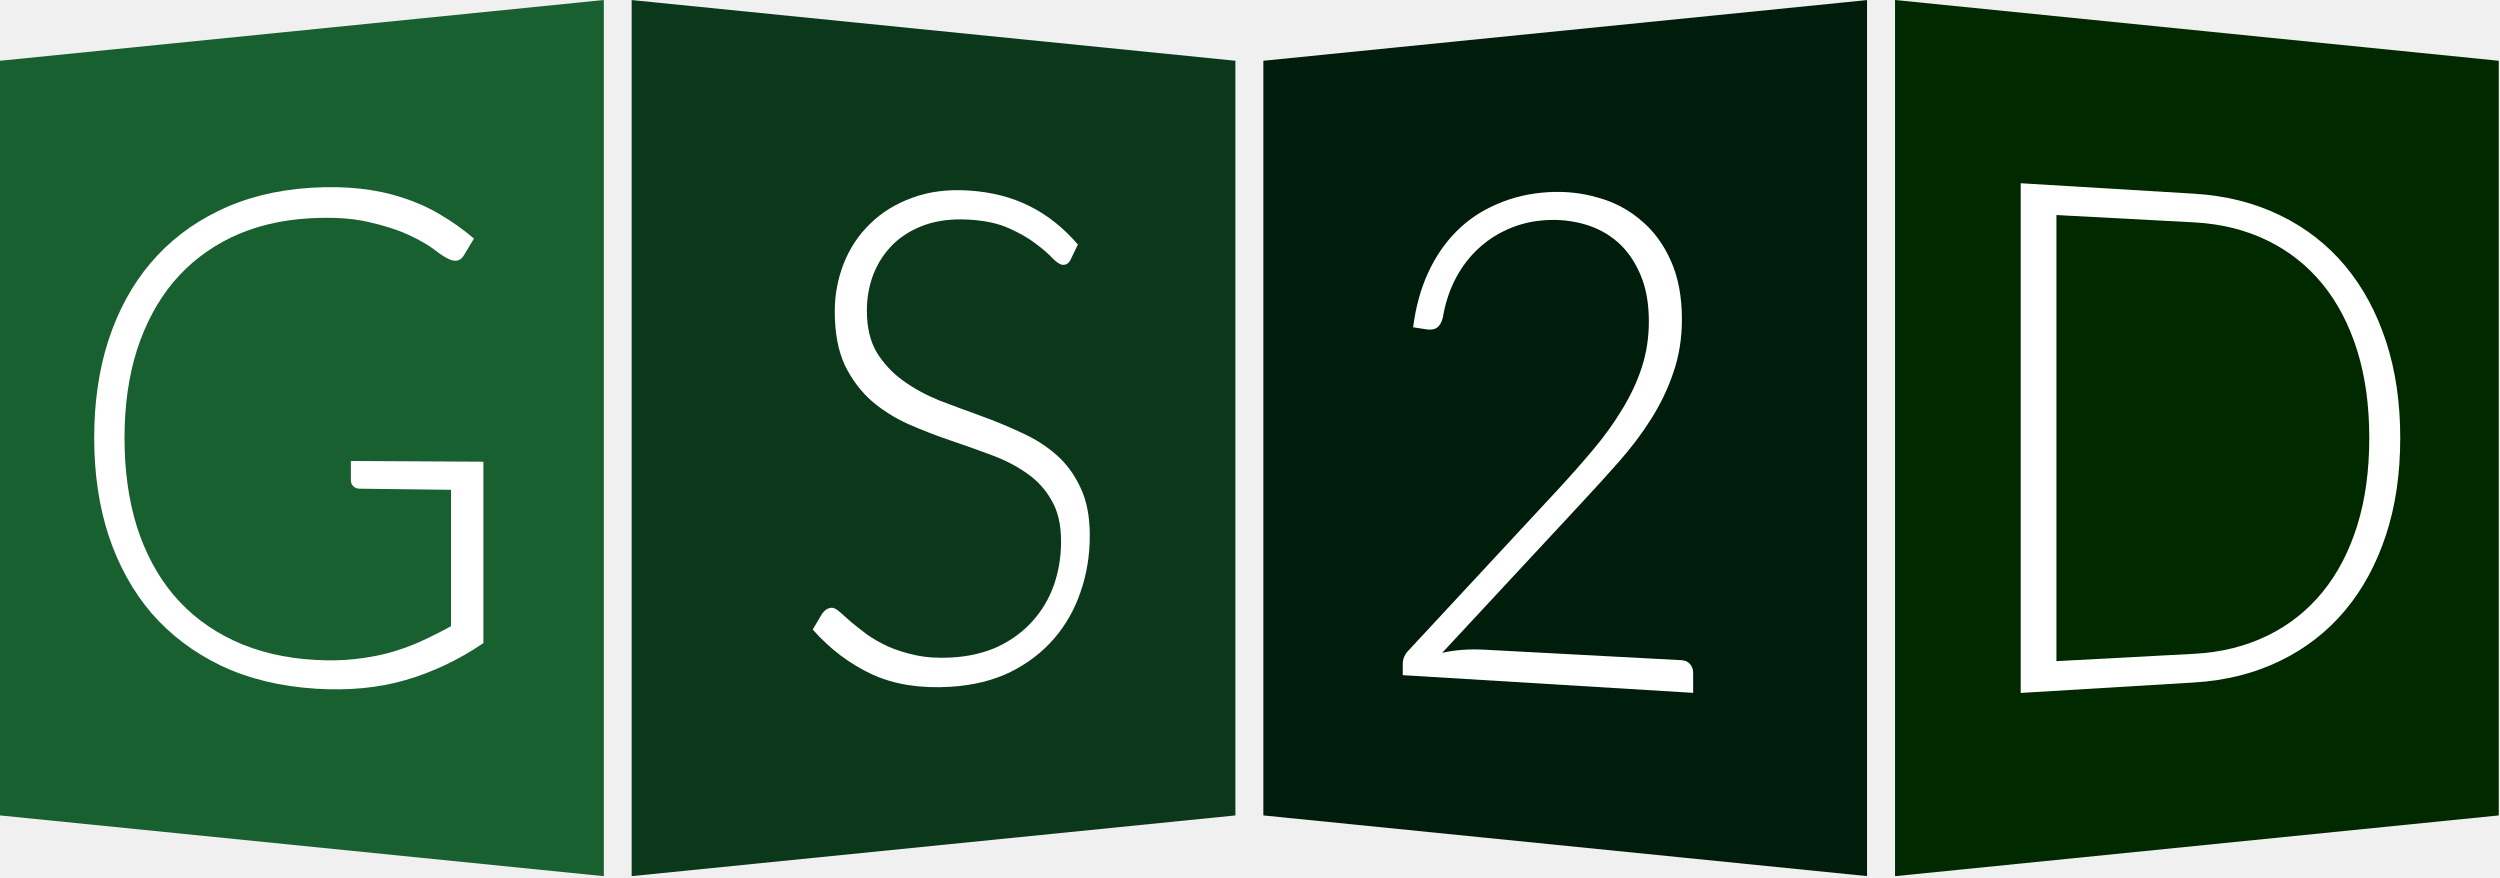
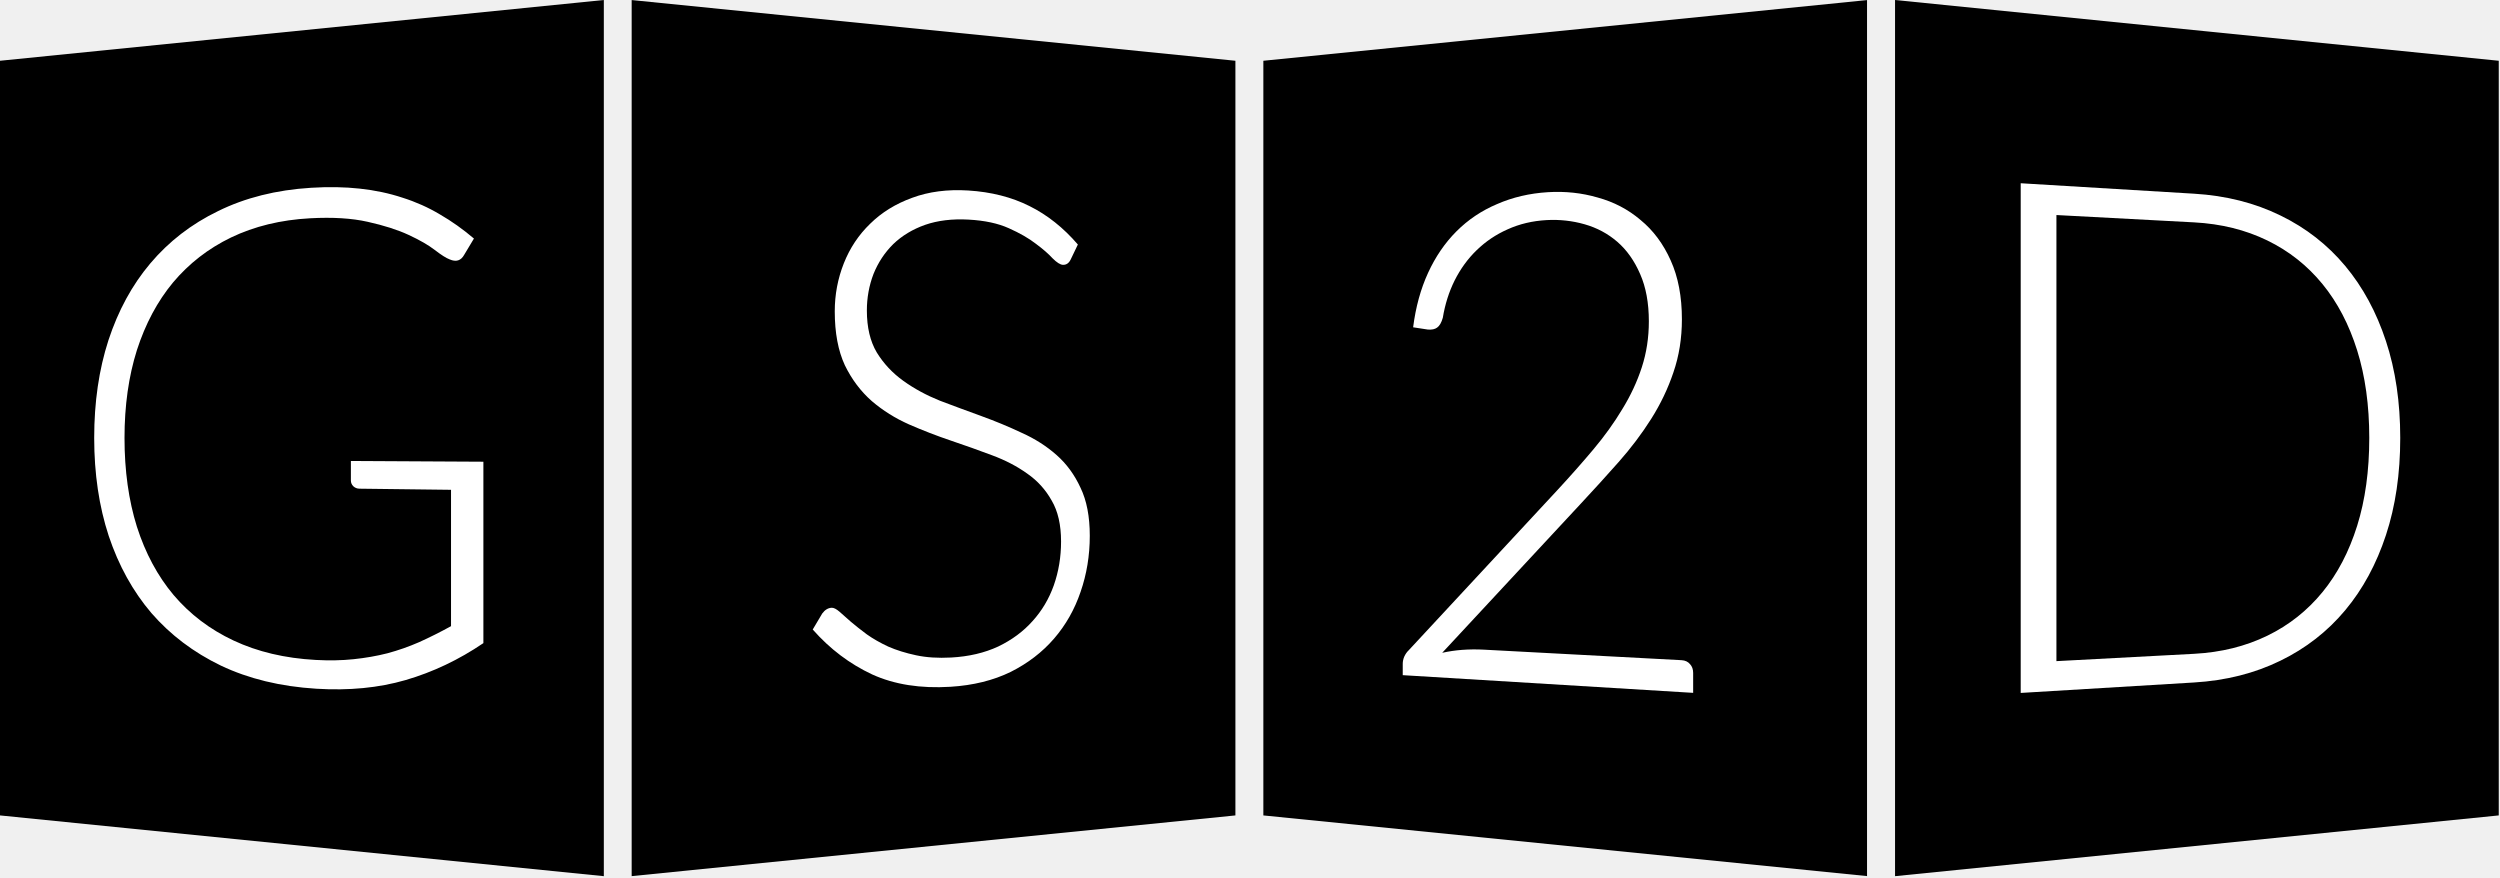
<svg xmlns="http://www.w3.org/2000/svg" width="1362" height="478" viewBox="0 0 1362 478" fill="none">
  <path d="M312.525 40.924H25.702V439.868H312.525V40.924Z" fill="white" />
  <path d="M646.703 37.204H359.88V436.149H646.703V37.204Z" fill="white" />
-   <path d="M1011.17 39.849H724.348V438.794H1011.17V39.849Z" fill="white" />
+   <path d="M1011.17 39.849H724.347V438.794H1011.17V39.849Z" fill="white" />
  <path d="M1331.74 37.017H1044.92V435.962H1331.74V37.017Z" fill="white" />
-   <path d="M0 33.102V444.242L328.964 477.344V0L0 33.102ZM169.499 102.3C179.035 101.712 187.879 101.864 196.013 102.764C204.328 103.663 212.096 105.309 219.305 107.709C226.559 109.996 233.364 113.037 239.71 116.835C246.092 120.525 252.257 124.899 258.202 129.963L252.89 138.821C251.124 142.025 248.479 142.852 244.964 141.31C243.085 140.611 240.396 138.91 236.905 136.214C233.425 133.526 228.659 130.779 222.62 127.978C216.612 125.191 209.176 122.814 200.344 120.847C191.7 118.89 181.224 118.252 168.971 118.916C152.918 119.785 138.577 123.286 125.886 129.377C113.454 135.393 102.927 143.576 94.25 153.914C85.751 164.165 79.205 176.447 74.577 190.774C70.076 205.038 67.835 220.959 67.835 238.582C67.835 256.445 70.076 272.547 74.577 286.931C79.205 301.379 85.858 313.786 94.577 324.17C103.477 334.645 114.346 342.912 127.24 348.958C140.29 355.077 155.173 358.619 171.964 359.535C179.39 359.94 186.272 359.808 192.598 359.136C199.08 358.466 205.237 357.391 211.062 355.907C217.04 354.292 222.803 352.271 228.349 349.84C234.047 347.273 239.836 344.373 245.717 341.136V266.846L195.833 266.232C194.514 266.216 193.376 265.758 192.418 264.858C191.581 263.96 191.161 262.939 191.161 261.797V251.14L263.35 251.542V350.373C249.926 359.49 235.786 366.187 220.96 370.501C206.325 374.759 190.087 376.313 172.316 375.218C152.746 374.012 135.448 369.79 120.325 362.614C105.41 355.414 92.827 345.876 82.499 334.01C72.378 322.142 64.638 308.13 59.226 291.952C53.948 275.86 51.318 258.09 51.318 238.583C51.318 219.075 53.895 201.366 59.067 185.396C64.371 169.223 71.951 155.279 81.852 143.544C91.955 131.573 104.251 122.054 118.814 115.001C133.575 107.729 150.439 103.475 169.499 102.3Z" fill="#196030" />
-   <path d="M344.131 0.029V477.315L673.049 444.243V33.102L344.131 0.029ZM527.477 103.781C540.022 104.554 551.135 107.39 560.855 112.263C570.599 117.098 579.38 124.087 587.222 133.212L583.309 141.378C582.328 143.393 580.909 144.359 579.052 144.277C577.629 144.214 575.767 143.039 573.461 140.746C571.26 138.331 568.226 135.688 564.352 132.814C560.465 129.807 555.558 126.982 549.618 124.337C543.758 121.684 536.444 120.116 527.65 119.638C518.784 119.156 510.894 120.104 504.003 122.498C497.186 124.912 491.395 128.405 486.645 132.981C481.994 137.582 478.403 143.011 475.882 149.265C473.477 155.537 472.27 162.183 472.27 169.192C472.27 178.367 474.078 185.99 477.683 192.049C481.396 198.091 486.229 203.245 492.166 207.507C498.072 211.747 504.707 215.345 512.06 218.301C519.479 221.114 527.019 223.909 534.68 226.686C542.288 229.444 549.618 232.489 556.676 235.82C563.798 239.008 570.103 243.029 575.602 247.881C581.074 252.707 585.43 258.668 588.686 265.766C592.04 272.72 593.714 281.431 593.714 291.918C593.714 302.645 592.04 312.83 588.686 322.492C585.43 332.058 580.636 340.515 574.284 347.873C567.894 355.274 560.021 361.335 550.63 366.05C541.157 370.683 530.228 373.393 517.801 374.159C501.482 375.164 487.239 372.94 475.16 367.431C462.95 361.735 452.141 353.582 442.775 342.955L447.961 334.214C449.438 332.221 451.159 331.187 453.123 331.107C454.226 331.062 455.633 331.775 457.345 333.244C459.054 334.71 461.125 336.542 463.557 338.739C465.984 340.804 468.89 343.097 472.27 345.616C475.641 348 479.54 350.223 483.963 352.284C488.369 354.211 493.407 355.781 499.07 356.994C504.705 358.2 511.07 358.608 518.149 358.223C527.823 357.697 536.389 355.684 543.871 352.198C551.303 348.614 557.513 344.007 562.522 338.381C567.618 332.776 571.479 326.275 574.119 318.869C576.752 311.359 578.066 303.421 578.066 295.042C578.066 285.936 576.369 278.5 572.965 272.721C569.661 266.801 565.238 261.91 559.685 258.051C554.103 254.049 547.705 250.71 540.475 248.032C533.311 245.335 525.872 242.683 518.149 240.075C510.371 237.45 502.713 234.492 495.18 231.199C487.715 227.883 480.977 223.661 474.98 218.53C468.951 213.243 464.044 206.729 460.274 198.989C456.612 191.097 454.776 181.301 454.776 169.614C454.776 160.497 456.429 151.761 459.725 143.43C463.011 135.124 467.803 127.94 474.079 121.883C480.32 115.732 487.952 111.026 496.95 107.76C505.993 104.402 516.179 103.085 527.477 103.781Z" fill="#0B381A" />
-   <path d="M688.274 33.102V444.243L1017.16 477.301V0.044L688.274 33.102ZM843.336 104.7C852.746 104.127 861.767 105.088 870.387 107.601C879.194 110.001 886.988 114.071 893.746 119.825C900.667 125.479 906.161 132.842 910.207 141.914C914.267 150.889 916.302 161.581 916.302 173.962C916.302 184.279 914.759 193.918 911.681 202.859C908.733 211.647 904.692 220.101 899.57 228.208C894.472 236.279 888.553 244.119 881.826 251.724C875.258 259.157 868.373 266.732 861.179 274.443L785.717 355.645C789.233 354.863 792.869 354.328 796.631 354.042C800.516 353.761 804.417 353.723 808.331 353.931L916.116 359.669C918.093 359.774 919.64 360.504 920.756 361.856C921.872 363.08 922.43 364.662 922.43 366.602V377.463L764.213 367.829V361.692C764.213 360.368 764.483 359.061 765.02 357.767C765.666 356.358 766.474 355.197 767.444 354.286L848.555 266.919C855.55 259.352 862.061 251.987 868.078 244.827C874.127 237.629 879.373 230.331 883.803 222.941C888.372 215.521 891.93 207.891 894.471 200.065C897.017 192.221 898.294 183.879 898.294 175.051C898.294 165.071 896.715 156.492 893.564 149.329C890.422 142.059 886.265 136.191 881.107 131.729C875.972 127.287 870.031 124.11 863.297 122.189C856.603 120.28 849.718 119.521 842.643 119.903C834.925 120.319 827.831 122.003 821.349 124.945C815.018 127.74 809.397 131.531 804.474 136.311C799.684 140.943 795.689 146.436 792.483 152.793C789.396 159.005 787.254 165.775 786.046 173.111C785.278 175.808 784.236 177.601 782.922 178.488C781.719 179.371 780.028 179.72 777.847 179.538L769.874 178.311C771.28 167.284 773.989 157.401 778.011 148.647C782.048 139.861 787.198 132.325 793.478 126.036C799.795 119.709 807.155 114.758 815.58 111.194C824.072 107.479 833.317 105.31 843.336 104.7Z" fill="#001D0B" />
-   <path d="M1032.42 0.005V477.337L1361.32 444.24V33.102L1032.42 0.005ZM1100.88 99.832L1195.36 105.527C1212.75 106.575 1228.39 110.546 1242.36 117.385C1256.26 124.143 1268.02 133.324 1277.7 144.914C1287.29 156.398 1294.67 170.045 1299.88 185.872C1305.07 201.621 1307.65 219.172 1307.65 238.583C1307.65 258.112 1305.07 275.721 1299.88 291.47C1294.67 307.297 1287.29 320.943 1277.7 332.428C1268.02 344.018 1256.26 353.199 1242.36 359.957C1228.39 366.796 1212.75 370.767 1195.36 371.815L1100.88 377.51V99.832ZM1120.34 117.154V360.188L1195.36 356.196C1210.1 355.412 1223.39 352.102 1235.29 346.31C1247.05 340.58 1257.03 332.67 1265.28 322.589C1273.47 312.586 1279.76 300.542 1284.18 286.445C1288.58 272.406 1290.78 256.468 1290.78 238.582C1290.78 220.816 1288.58 204.935 1284.18 190.897C1279.76 176.8 1273.47 164.755 1265.28 154.752C1257.03 144.672 1247.05 136.762 1235.29 131.032C1223.39 125.239 1210.1 121.93 1195.36 121.146L1120.34 117.154Z" fill="#002900" />
+   <path d="M0 33.102V444.242L328.964 477.344V0L0 33.102ZM169.499 102.3C179.035 101.712 187.879 101.864 196.013 102.764C204.328 103.663 212.096 105.309 219.305 107.709C226.559 109.996 233.364 113.037 239.71 116.835C246.092 120.525 252.257 124.899 258.202 129.963L252.89 138.821C251.124 142.025 248.479 142.852 244.964 141.31C243.085 140.611 240.396 138.91 236.905 136.214C233.425 133.526 228.659 130.779 222.62 127.978C216.612 125.191 209.176 122.814 200.344 120.847C191.7 118.89 181.224 118.252 168.971 118.916C152.918 119.785 138.577 123.286 125.886 129.377C113.454 135.393 102.927 143.576 94.25 153.914C85.751 164.165 79.205 176.447 74.577 190.774C70.076 205.038 67.835 220.959 67.835 238.582C67.835 256.445 70.076 272.547 74.577 286.931C79.205 301.379 85.858 313.786 94.577 324.17C103.477 334.645 114.346 342.912 127.24 348.958C140.29 355.077 155.173 358.619 171.964 359.535C179.39 359.94 186.272 359.808 192.598 359.136C199.08 358.466 205.237 357.391 211.062 355.907C217.04 354.292 222.803 352.271 228.349 349.84C234.047 347.273 239.836 344.373 245.717 341.136V266.846L195.833 266.232C194.514 266.216 193.376 265.758 192.418 264.858C191.581 263.96 191.161 262.939 191.161 261.797V251.14L263.35 251.542V350.373C249.926 359.49 235.786 366.187 220.96 370.501C206.325 374.759 190.087 376.313 172.316 375.218C152.746 374.012 135.448 369.79 120.325 362.614C105.41 355.414 92.827 345.876 82.499 334.01C72.378 322.142 64.638 308.13 59.226 291.952C53.948 275.86 51.318 258.09 51.318 238.583C51.318 219.075 53.895 201.366 59.067 185.396C64.371 169.223 71.951 155.279 81.852 143.544C91.955 131.573 104.251 122.054 118.814 115.001C133.575 107.729 150.439 103.475 169.499 102.3Z" fill="black" />
+   <path d="M344.131 0.029V477.315L673.049 444.242V33.102L344.131 0.029ZM527.477 103.781C540.022 104.554 551.135 107.39 560.855 112.263C570.599 117.098 579.38 124.087 587.223 133.212L583.309 141.378C582.328 143.393 580.91 144.359 579.052 144.277C577.629 144.214 575.767 143.039 573.461 140.746C571.26 138.331 568.226 135.688 564.352 132.814C560.465 129.807 555.558 126.982 549.618 124.337C543.758 121.684 536.444 120.116 527.65 119.638C518.784 119.156 510.895 120.104 504.003 122.498C497.187 124.912 491.395 128.405 486.645 132.981C481.994 137.582 478.403 143.011 475.883 149.265C473.477 155.537 472.27 162.183 472.27 169.192C472.27 178.366 474.078 185.99 477.683 192.049C481.396 198.091 486.229 203.245 492.166 207.507C498.072 211.747 504.707 215.345 512.06 218.301C519.479 221.114 527.019 223.909 534.68 226.686C542.288 229.443 549.619 232.489 556.676 235.82C563.798 239.008 570.103 243.029 575.602 247.881C581.074 252.707 585.43 258.668 588.686 265.766C592.04 272.72 593.714 281.431 593.714 291.918C593.714 302.645 592.04 312.83 588.686 322.492C585.43 332.058 580.636 340.515 574.284 347.873C567.894 355.274 560.021 361.335 550.63 366.05C541.157 370.683 530.228 373.393 517.802 374.159C501.482 375.164 487.239 372.94 475.161 367.431C462.95 361.735 452.141 353.582 442.775 342.954L447.961 334.214C449.438 332.221 451.16 331.187 453.123 331.107C454.226 331.062 455.634 331.775 457.345 333.244C459.054 334.71 461.125 336.542 463.557 338.739C465.985 340.803 468.89 343.097 472.27 345.616C475.641 348 479.541 350.223 483.963 352.284C488.369 354.211 493.407 355.781 499.071 356.994C504.705 358.2 511.07 358.608 518.149 358.223C527.823 357.697 536.389 355.684 543.871 352.198C551.303 348.614 557.513 344.007 562.522 338.381C567.618 332.776 571.479 326.275 574.119 318.869C576.752 311.359 578.066 303.421 578.066 295.042C578.066 285.936 576.37 278.5 572.966 272.721C569.661 266.8 565.238 261.91 559.685 258.051C554.104 254.049 547.705 250.71 540.475 248.032C533.312 245.335 525.872 242.683 518.149 240.075C510.371 237.45 502.714 234.492 495.181 231.199C487.715 227.883 480.977 223.661 474.98 218.53C468.951 213.243 464.045 206.729 460.274 198.989C456.613 191.097 454.777 181.301 454.777 169.614C454.777 160.497 456.429 151.761 459.725 143.43C463.011 135.124 467.803 127.94 474.079 121.883C480.32 115.732 487.952 111.026 496.95 107.76C505.993 104.402 516.179 103.085 527.477 103.781Z" fill="black" />
+   <path d="M688.274 33.102V444.243L1017.16 477.3V0.044L688.274 33.102ZM843.336 104.699C852.746 104.126 861.767 105.088 870.387 107.601C879.194 110.001 886.988 114.071 893.746 119.825C900.666 125.479 906.161 132.842 910.206 141.914C914.267 150.889 916.301 161.581 916.301 173.962C916.301 184.279 914.759 193.918 911.68 202.859C908.733 211.647 904.691 220.1 899.57 228.208C894.471 236.279 888.552 244.119 881.826 251.724C875.258 259.157 868.373 266.732 861.178 274.443L785.716 355.645C789.232 354.863 792.869 354.328 796.63 354.042C800.516 353.761 804.417 353.723 808.331 353.931L916.116 359.669C918.093 359.774 919.64 360.504 920.755 361.856C921.871 363.08 922.429 364.662 922.429 366.602V377.463L764.212 367.829V361.692C764.212 360.368 764.482 359.061 765.02 357.767C765.666 356.358 766.474 355.197 767.444 354.286L848.554 266.919C855.55 259.352 862.061 251.987 868.078 244.827C874.127 237.629 879.373 230.331 883.803 222.941C888.371 215.521 891.93 207.891 894.471 200.065C897.017 192.221 898.294 183.879 898.294 175.051C898.294 165.071 896.715 156.492 893.564 149.329C890.422 142.059 886.265 136.191 881.107 131.729C875.972 127.287 870.031 124.11 863.297 122.189C856.603 120.28 849.718 119.521 842.643 119.903C834.925 120.319 827.83 122.003 821.349 124.945C815.018 127.74 809.396 131.531 804.473 136.311C799.684 140.943 795.689 146.436 792.483 152.793C789.396 159.005 787.253 165.775 786.046 173.11C785.278 175.808 784.236 177.601 782.922 178.488C781.719 179.371 780.027 179.72 777.847 179.538L769.873 178.311C771.279 167.284 773.989 157.4 778.011 148.647C782.048 139.861 787.198 132.325 793.478 126.036C799.794 119.709 807.154 114.758 815.58 111.194C824.072 107.479 833.317 105.309 843.336 104.699Z" fill="black" />
+   <path d="M1032.42 0.005V477.337L1361.32 444.24V33.102L1032.42 0.005ZM1100.88 99.832L1195.36 105.527C1212.75 106.575 1228.39 110.546 1242.36 117.385C1256.26 124.143 1268.02 133.324 1277.7 144.914C1287.29 156.399 1294.67 170.045 1299.88 185.872C1305.07 201.621 1307.65 219.172 1307.65 238.583C1307.65 258.112 1305.07 275.721 1299.88 291.47C1294.67 307.297 1287.29 320.943 1277.7 332.428C1268.02 344.018 1256.26 353.199 1242.36 359.957C1228.39 366.796 1212.75 370.767 1195.36 371.815L1100.88 377.51V99.832ZM1120.34 117.154V360.188L1195.36 356.196C1210.1 355.412 1223.4 352.102 1235.29 346.31C1247.05 340.58 1257.03 332.67 1265.28 322.59C1273.47 312.587 1279.76 300.542 1284.18 286.445C1288.58 272.406 1290.78 256.468 1290.78 238.582C1290.78 220.816 1288.58 204.935 1284.18 190.897C1279.76 176.8 1273.47 164.755 1265.28 154.752C1257.03 144.672 1247.05 136.762 1235.29 131.032C1223.4 125.239 1210.1 121.93 1195.36 121.146L1120.34 117.154Z" fill="black" />
</svg>
